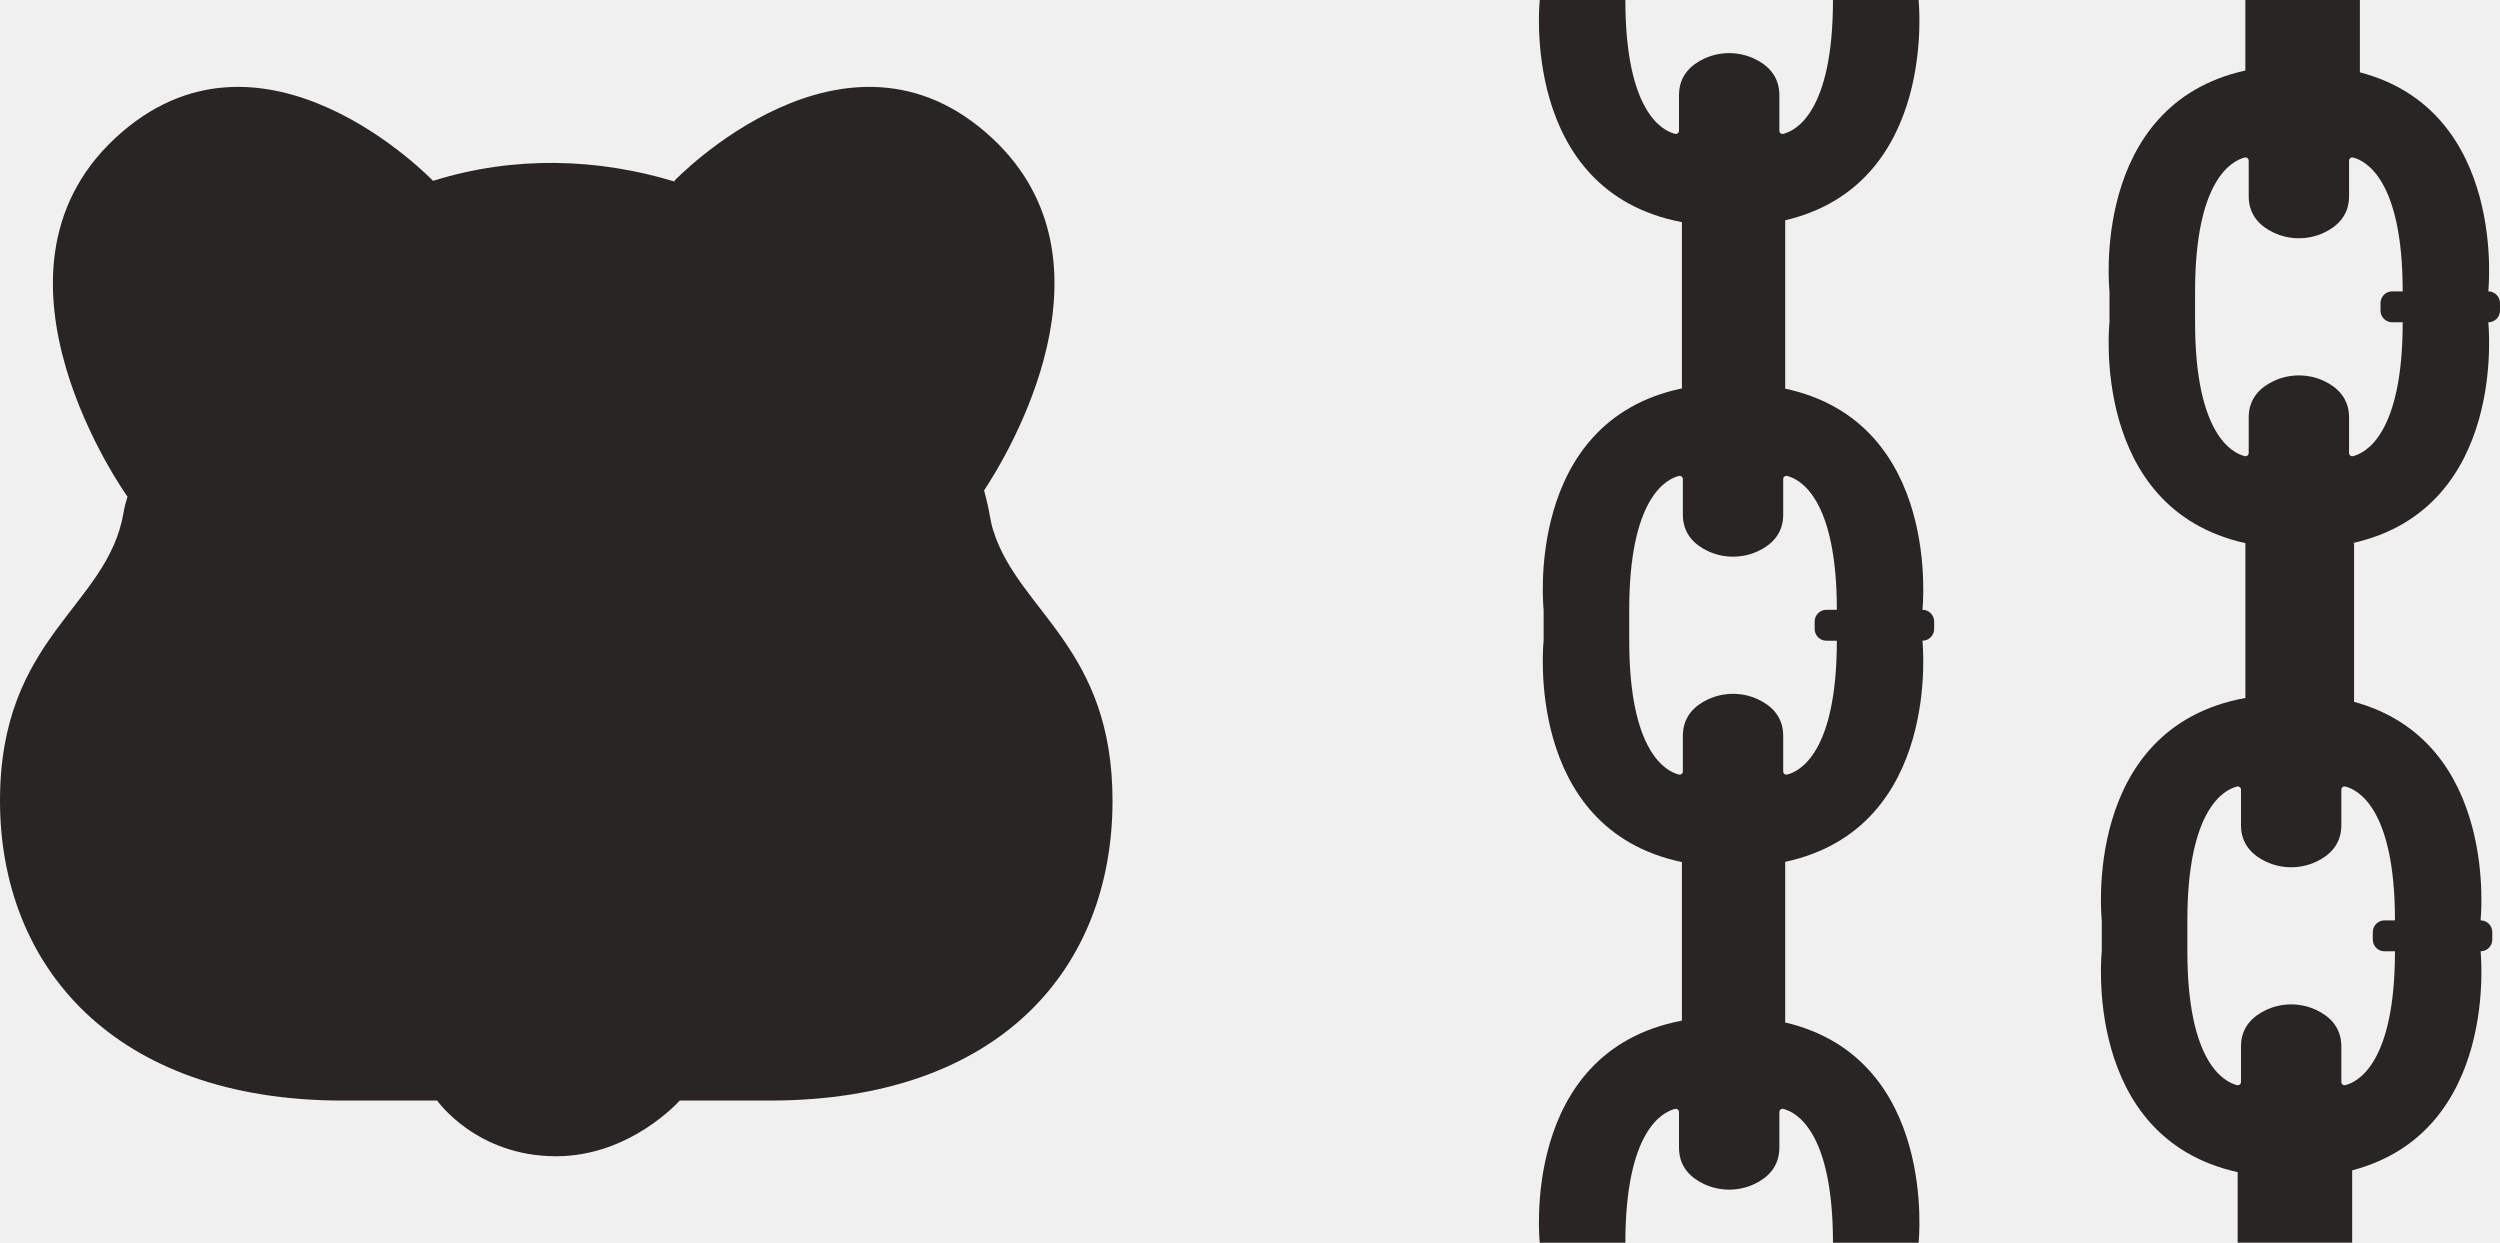
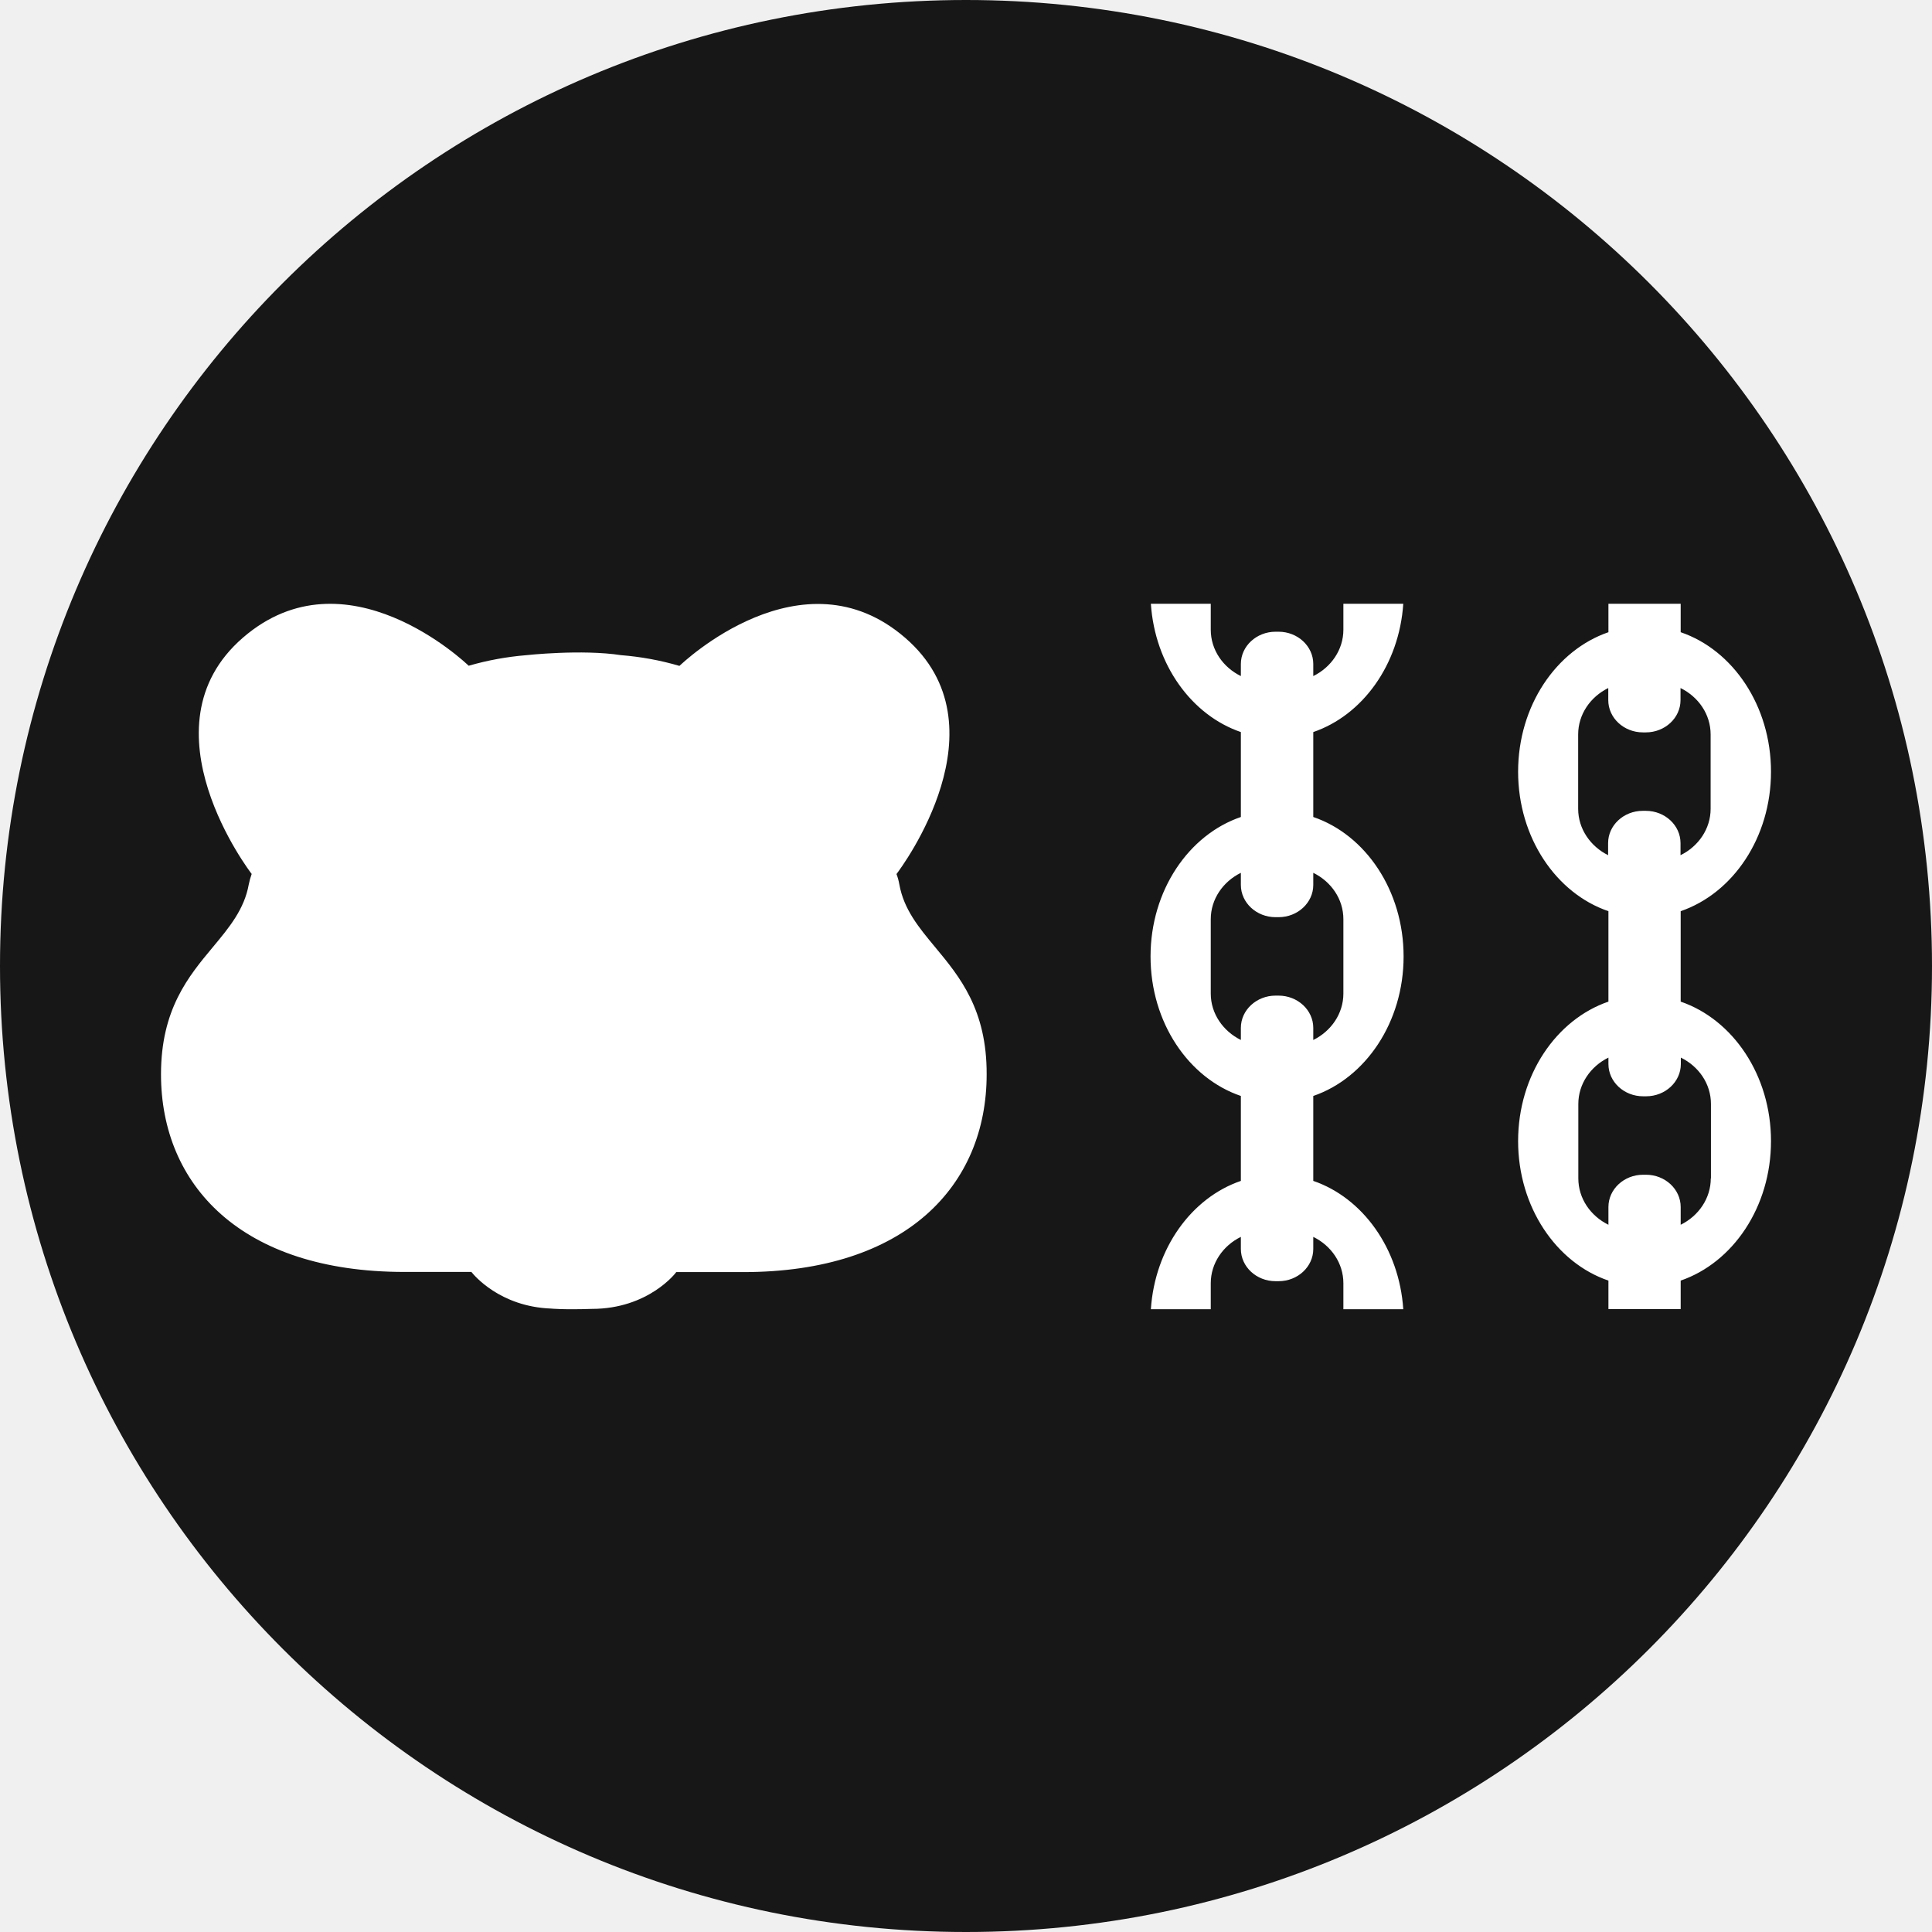
- <svg xmlns="http://www.w3.org/2000/svg" width="346" height="172" viewBox="0 0 346 172" fill="none">
-   <path d="M137.495 73.513C137.258 72.768 137.092 72.005 136.964 71.234C136.906 70.876 136.837 70.521 136.759 70.168C136.59 69.401 136.402 68.638 136.199 67.88V67.878C139.562 62.782 155.635 36.205 137.345 19.146C117.045 0.213 93.326 25.029 93.326 25.029L93.4 25.139C82.74 21.896 71.18 21.515 59.934 25.028C59.933 25.028 59.932 25.028 59.932 25.028C59.793 24.882 36.155 0.268 15.915 19.146C-4.331 38.029 17.532 68.58 17.646 68.739C17.646 68.739 17.646 68.74 17.646 68.741C17.413 69.459 17.225 70.192 17.101 70.936C14.911 84.009 0 88.044 0 110.816C0 133.588 15.599 152.318 47.437 152.318H60.502C60.502 152.318 60.503 152.318 60.504 152.318C60.563 152.402 65.941 160.035 76.986 160.026C87.24 160.019 94.011 152.384 94.07 152.318C94.07 152.318 94.07 152.318 94.072 152.318H106.536C138.375 152.318 153.973 134.027 153.973 110.816C153.973 89.61 141.042 84.652 137.496 73.513H137.495Z" fill="#292524" />
-   <path d="M344.38 40.326C344.38 40.326 347.073 15.371 326.607 10.009V0H310.759V9.758C289.17 14.54 291.953 40.326 291.953 40.326V44.605C291.953 44.605 289.169 70.397 310.766 75.173H310.764V96.596C288.009 100.746 290.884 127.379 290.884 127.379V131.658C290.884 131.658 288.101 157.444 309.69 162.224V171.984H325.539V161.975C346.005 156.613 343.312 131.658 343.312 131.658C344.206 131.658 344.932 130.932 344.932 130.036V129.001C344.932 128.106 344.206 127.379 343.312 127.379C343.312 127.379 345.982 102.641 325.804 97.134V75.173H325.566C347.162 70.397 344.379 44.605 344.379 44.605C345.274 44.605 345.999 43.878 345.999 42.983V41.947C345.999 41.052 345.274 40.326 344.379 40.326H344.38ZM331.464 127.379H330.015C329.12 127.379 328.395 128.106 328.395 129.001V130.036C328.395 130.932 329.12 131.658 330.015 131.658H331.464C331.464 147.138 326.33 149.743 324.602 150.181C324.318 150.253 324.042 150.042 324.042 149.749V144.815C324.042 142.087 322.306 140.593 320.57 139.78C318.375 138.753 315.82 138.753 313.625 139.78C311.889 140.593 310.153 142.087 310.153 144.815V149.749C310.153 150.038 309.883 150.254 309.603 150.183C307.885 149.752 302.731 147.168 302.731 131.658V127.379C302.731 111.899 307.865 109.295 309.593 108.856C309.877 108.785 310.153 108.995 310.153 109.288V114.223C310.153 116.95 311.889 118.445 313.625 119.258C315.82 120.284 318.375 120.284 320.57 119.258C322.306 118.445 324.042 116.95 324.042 114.223V109.288C324.042 109 324.312 108.784 324.592 108.854C326.31 109.285 331.464 111.87 331.464 127.379ZM331.083 44.605H332.533C332.533 60.114 327.379 62.7 325.661 63.13C325.381 63.2 325.111 62.984 325.111 62.696V57.761C325.111 55.034 323.374 53.539 321.638 52.726C319.444 51.7 316.888 51.7 314.694 52.726C312.957 53.539 311.221 55.034 311.221 57.761V62.696C311.221 62.989 310.946 63.199 310.661 63.128C308.934 62.689 303.799 60.084 303.799 44.605V40.326C303.799 24.816 308.953 22.231 310.671 21.801C310.951 21.73 311.221 21.947 311.221 22.235V27.169C311.221 29.897 312.957 31.391 314.694 32.204C316.888 33.231 319.444 33.231 321.638 32.204C323.374 31.391 325.111 29.897 325.111 27.169V22.235C325.111 21.942 325.386 21.731 325.67 21.803C327.398 22.241 332.533 24.846 332.533 40.326H331.083C330.189 40.326 329.463 41.052 329.463 41.947V42.983C329.463 43.878 330.189 44.605 331.083 44.605Z" fill="#292524" />
-   <path d="M266.066 84.395C266.066 84.395 268.864 58.46 247.071 53.788V30.487C268.284 25.51 265.532 0 265.532 0C265.532 0 253.635 0 253.684 0C253.684 15.51 248.53 18.095 246.812 18.525C246.532 18.596 246.262 18.379 246.262 18.091V13.157C246.262 10.429 244.526 8.935 242.79 8.122C240.595 7.095 238.04 7.095 235.845 8.122C234.109 8.935 232.373 10.429 232.373 13.157V18.091C232.373 18.384 232.097 18.595 231.813 18.523C230.085 18.085 224.951 15.48 224.951 0C225.001 0 213.103 0 213.103 0C213.103 0 210.247 26.472 232.778 30.744V53.756C210.826 58.343 213.637 84.394 213.637 84.394V88.673C213.637 88.673 210.826 114.724 232.778 119.311V141.254C210.247 145.527 213.103 171.998 213.103 171.998C213.103 171.998 225 171.998 224.951 171.998C224.951 156.488 230.105 153.903 231.823 153.473C232.103 153.402 232.373 153.618 232.373 153.907V158.841C232.373 161.569 234.109 163.063 235.845 163.876C238.04 164.903 240.595 164.903 242.79 163.876C244.526 163.063 246.262 161.569 246.262 158.841V153.907C246.262 153.614 246.538 153.403 246.822 153.475C248.55 153.913 253.684 156.518 253.684 171.998C253.634 171.998 265.532 171.998 265.532 171.998C265.532 171.998 268.284 146.488 247.071 141.511V119.279C268.864 114.608 266.066 88.672 266.066 88.672C266.96 88.672 267.686 87.946 267.686 87.05V86.015C267.686 85.12 266.96 84.393 266.066 84.393V84.395ZM252.769 88.674H254.219C254.219 104.184 249.065 106.769 247.347 107.199C247.067 107.27 246.796 107.054 246.796 106.765V101.831C246.796 99.103 245.06 97.609 243.324 96.796C241.13 95.769 238.574 95.769 236.379 96.796C234.643 97.609 232.907 99.103 232.907 101.831V106.765C232.907 107.058 232.631 107.269 232.347 107.197C230.62 106.759 225.485 104.154 225.485 88.674V84.395C225.485 68.886 230.639 66.3 232.357 65.87C232.637 65.8 232.907 66.017 232.907 66.305V71.239C232.907 73.966 234.643 75.461 236.379 76.274C238.574 77.3 241.13 77.3 243.324 76.274C245.06 75.461 246.796 73.966 246.796 71.239V66.305C246.796 66.011 247.072 65.801 247.356 65.872C249.084 66.311 254.219 68.915 254.219 84.395H252.769C251.875 84.395 251.149 85.122 251.149 86.017V87.052C251.149 87.948 251.875 88.674 252.769 88.674Z" fill="#292524" />
+ <svg xmlns="http://www.w3.org/2000/svg" width="48" height="48" viewBox="0 0 48 48" fill="none">
+   <path d="M24 48C37.255 48 48 37.255 48 24C48 10.745 37.255 0 24 0C10.745 0 0 10.745 0 24C0 37.255 10.745 48 24 48Z" fill="#171717" />
+   <path fill-rule="evenodd" clip-rule="evenodd" d="M32.628 29.339V27.229C33.926 26.784 34.872 25.4 34.872 23.763C34.872 22.126 33.926 20.739 32.628 20.298V18.188C33.851 17.77 34.763 16.516 34.864 15H33.376V15.645C33.376 16.141 33.073 16.578 32.628 16.797V16.496C32.628 16.055 32.241 15.695 31.766 15.695H31.691C31.216 15.695 30.829 16.055 30.829 16.496V16.797C30.384 16.578 30.081 16.145 30.081 15.645V15H28.593C28.694 16.516 29.606 17.77 30.829 18.188V20.298C29.535 20.739 28.585 22.122 28.585 23.763C28.585 25.404 29.53 26.787 30.829 27.229V29.339C29.606 29.757 28.694 31.011 28.593 32.527H30.081V31.882C30.081 31.386 30.384 30.948 30.829 30.73V31.03C30.829 31.472 31.216 31.831 31.691 31.831H31.766C32.241 31.831 32.628 31.472 32.628 31.03V30.73C33.073 30.948 33.376 31.382 33.376 31.882V32.527H34.864C34.763 31.011 33.851 29.757 32.628 29.339ZM30.081 24.685V22.837C30.081 22.341 30.384 21.904 30.829 21.685V21.986C30.829 22.427 31.216 22.787 31.691 22.787H31.766C32.241 22.787 32.628 22.427 32.628 21.986V21.685C33.073 21.904 33.376 22.337 33.376 22.837V24.685C33.376 25.182 33.073 25.619 32.628 25.838V25.537C32.628 25.096 32.241 24.736 31.766 24.736H31.691C31.216 24.736 30.829 25.096 30.829 25.537V25.838C30.388 25.619 30.081 25.186 30.081 24.685ZM41.756 24.885V22.638C43.054 22.193 44 20.81 44 19.173C44 17.536 43.054 16.149 41.756 15.707V15H39.961V15.707C38.663 16.153 37.717 17.536 37.717 19.173C37.717 20.81 38.663 22.197 39.961 22.638V24.885C38.663 25.33 37.717 26.713 37.717 28.35C37.717 29.987 38.663 31.374 39.961 31.816V32.523H41.756V31.816C43.054 31.37 44 29.987 44 28.35C44 26.713 43.054 25.33 41.756 24.885ZM39.209 20.095V18.247C39.209 17.75 39.512 17.313 39.957 17.094V17.395C39.957 17.837 40.344 18.196 40.819 18.196H40.89C41.365 18.196 41.752 17.837 41.752 17.395V17.094C42.197 17.313 42.5 17.747 42.5 18.247V20.095C42.5 20.591 42.197 21.029 41.752 21.247V20.946C41.752 20.505 41.365 20.145 40.89 20.145H40.814C40.34 20.145 39.953 20.505 39.953 20.946V21.247C39.516 21.029 39.209 20.595 39.209 20.095ZM42.504 29.276C42.504 29.772 42.201 30.21 41.756 30.429V29.987C41.756 29.546 41.369 29.186 40.894 29.186H40.823C40.348 29.186 39.961 29.546 39.961 29.987V30.429C39.516 30.21 39.213 29.776 39.213 29.276V27.428C39.213 26.932 39.516 26.494 39.961 26.276V26.436C39.961 26.877 40.348 27.237 40.823 27.237H40.898C41.373 27.237 41.76 26.877 41.76 26.436V26.276C42.206 26.494 42.508 26.928 42.508 27.428V29.276H42.504ZM22.273 21.716C22.306 21.799 22.328 21.884 22.344 21.974C22.456 22.595 22.828 23.044 23.234 23.532C23.84 24.262 24.52 25.081 24.513 26.694C24.513 29.441 22.525 31.605 18.465 31.605H16.801C16.797 31.617 16.112 32.519 14.704 32.519C13.998 32.543 13.691 32.511 13.691 32.511C12.414 32.463 11.77 31.673 11.716 31.606C11.713 31.603 11.712 31.601 11.712 31.601H10.047C5.988 31.601 4 29.437 4 26.69C4 25.077 4.682 24.258 5.289 23.53C5.696 23.041 6.07 22.592 6.181 21.971C6.198 21.884 6.223 21.799 6.253 21.713C6.24 21.697 3.454 18.079 6.034 15.844C8.591 13.63 11.573 16.472 11.643 16.539C11.644 16.539 11.644 16.54 11.645 16.54C12.119 16.403 12.598 16.317 13.073 16.278C13.073 16.278 14.452 16.126 15.435 16.278H15.439C15.918 16.317 16.402 16.403 16.881 16.544C16.881 16.544 16.881 16.543 16.882 16.543C16.952 16.476 19.934 13.633 22.491 15.848C25.021 18.036 22.401 21.545 22.277 21.71C22.275 21.714 22.273 21.716 22.273 21.716Z" fill="white" />
</svg>
